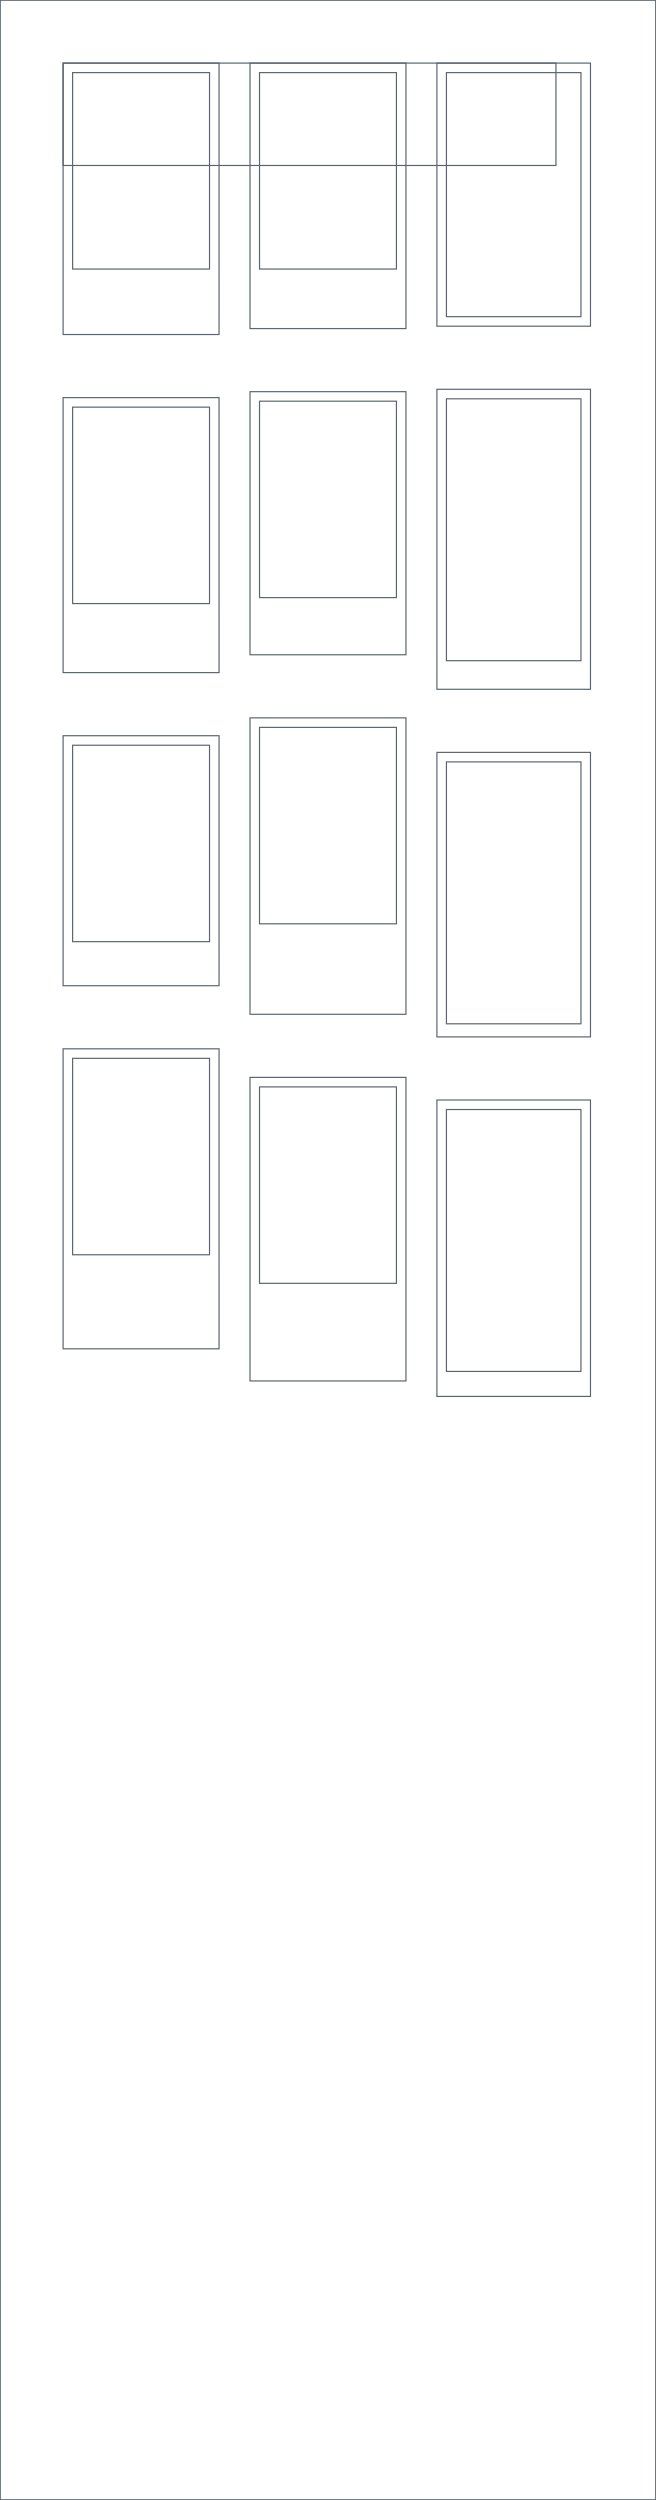
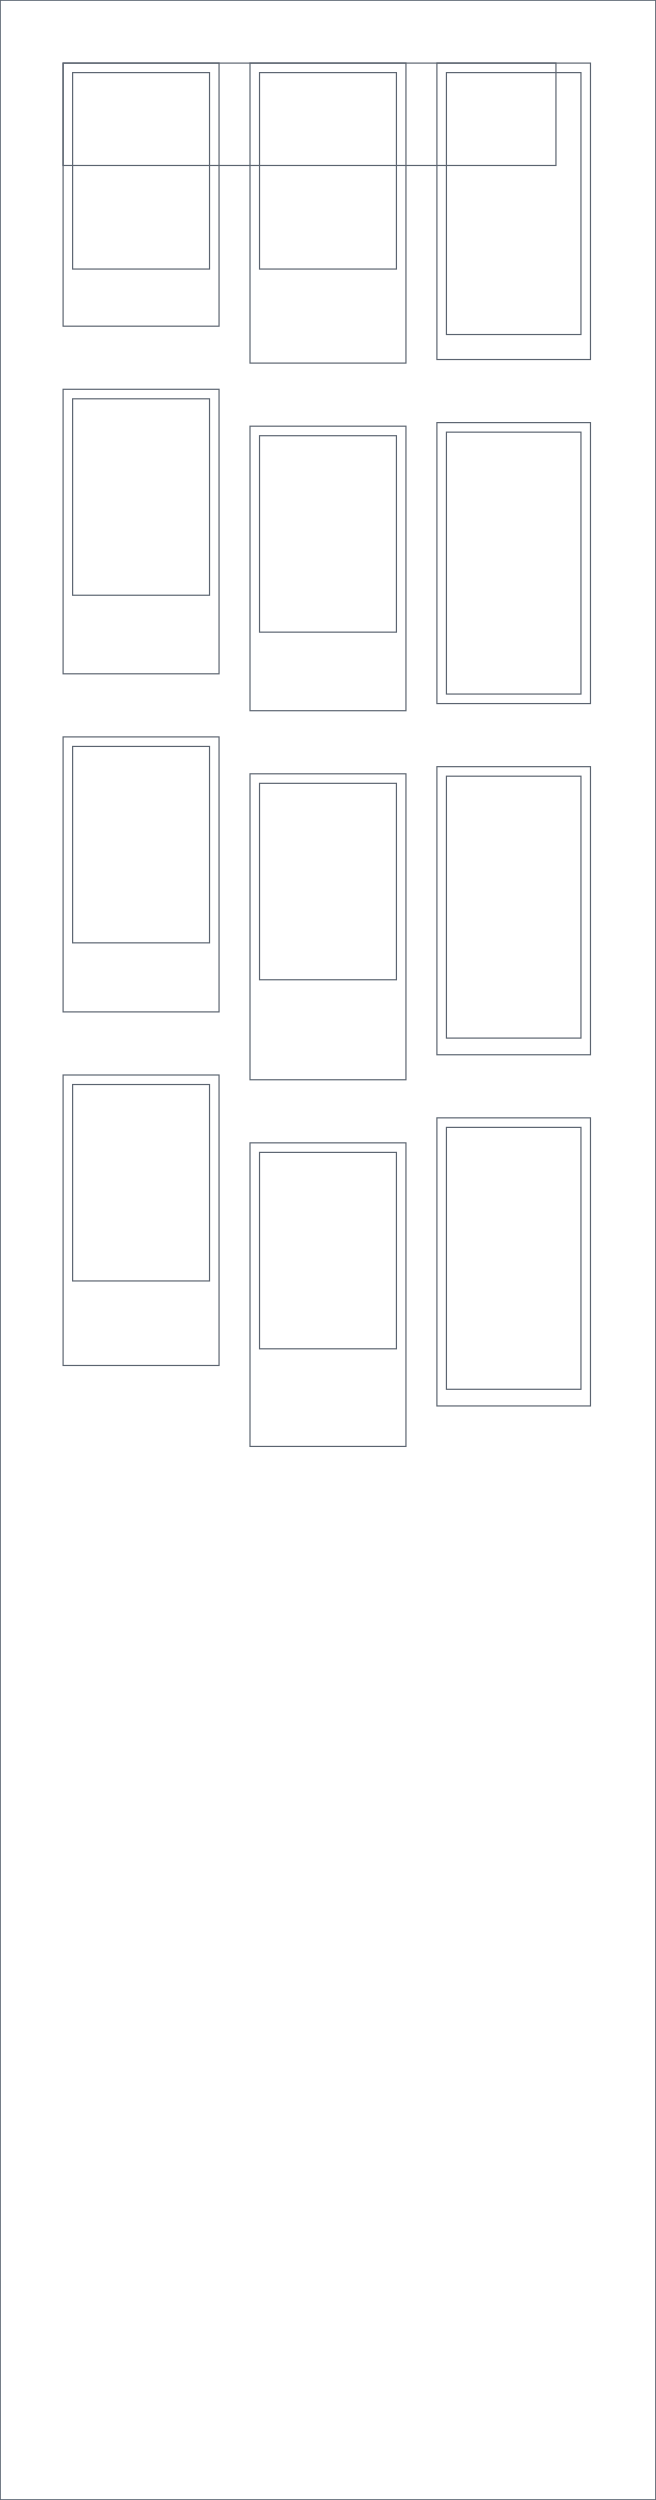
<svg xmlns="http://www.w3.org/2000/svg" width="551" height="2100" viewBox="0 0 551 2100">
  <rect x="0" y="0" width="551" height="2100" fill="none" stroke="#5B6470" stroke-width="1" />
  <rect x="0" y="0" width="551" height="2100" fill="none" stroke="#5B6470" stroke-width="1" />
  <rect x="53" y="53" width="414" height="86" fill="none" stroke="#5B6470" stroke-width="1" />
-   <rect x="53" y="53" width="131" height="228" fill="none" stroke="#5B6470" stroke-width="1" />
+   <rect x="53" y="53" width="131" height="221" fill="none" stroke="#5B6470" stroke-width="1" />
  <rect x="61" y="61" width="115" height="165" fill="none" stroke="#5B6470" stroke-width="1" />
-   <rect x="53" y="334" width="131" height="231" fill="none" stroke="#5B6470" stroke-width="1" />
-   <rect x="61" y="342" width="115" height="165" fill="none" stroke="#5B6470" stroke-width="1" />
-   <rect x="53" y="618" width="131" height="210" fill="none" stroke="#5B6470" stroke-width="1" />
-   <rect x="61" y="626" width="115" height="165" fill="none" stroke="#5B6470" stroke-width="1" />
-   <rect x="53" y="881" width="131" height="252" fill="none" stroke="#5B6470" stroke-width="1" />
-   <rect x="61" y="889" width="115" height="165" fill="none" stroke="#5B6470" stroke-width="1" />
-   <rect x="210" y="53" width="131" height="223" fill="none" stroke="#5B6470" stroke-width="1" />
+   <rect x="53" y="327" width="131" height="239" fill="none" stroke="#5B6470" stroke-width="1" />
+   <rect x="61" y="335" width="115" height="165" fill="none" stroke="#5B6470" stroke-width="1" />
+   <rect x="53" y="619" width="131" height="231" fill="none" stroke="#5B6470" stroke-width="1" />
+   <rect x="61" y="627" width="115" height="165" fill="none" stroke="#5B6470" stroke-width="1" />
+   <rect x="53" y="903" width="131" height="244" fill="none" stroke="#5B6470" stroke-width="1" />
+   <rect x="61" y="911" width="115" height="165" fill="none" stroke="#5B6470" stroke-width="1" />
+   <rect x="210" y="53" width="131" height="252" fill="none" stroke="#5B6470" stroke-width="1" />
  <rect x="218" y="61" width="115" height="165" fill="none" stroke="#5B6470" stroke-width="1" />
-   <rect x="210" y="329" width="131" height="221" fill="none" stroke="#5B6470" stroke-width="1" />
-   <rect x="218" y="337" width="115" height="165" fill="none" stroke="#5B6470" stroke-width="1" />
-   <rect x="210" y="603" width="131" height="249" fill="none" stroke="#5B6470" stroke-width="1" />
-   <rect x="218" y="611" width="115" height="165" fill="none" stroke="#5B6470" stroke-width="1" />
-   <rect x="210" y="905" width="131" height="255" fill="none" stroke="#5B6470" stroke-width="1" />
-   <rect x="218" y="913" width="115" height="165" fill="none" stroke="#5B6470" stroke-width="1" />
-   <rect x="367" y="53" width="129" height="221" fill="none" stroke="#5B6470" stroke-width="1" />
-   <rect x="375" y="61" width="113" height="205" fill="none" stroke="#5B6470" stroke-width="1" />
-   <rect x="367" y="327" width="129" height="252" fill="none" stroke="#5B6470" stroke-width="1" />
-   <rect x="375" y="335" width="113" height="220" fill="none" stroke="#5B6470" stroke-width="1" />
-   <rect x="367" y="632" width="129" height="239" fill="none" stroke="#5B6470" stroke-width="1" />
-   <rect x="375" y="640" width="113" height="220" fill="none" stroke="#5B6470" stroke-width="1" />
-   <rect x="367" y="924" width="129" height="249" fill="none" stroke="#5B6470" stroke-width="1" />
-   <rect x="375" y="932" width="113" height="220" fill="none" stroke="#5B6470" stroke-width="1" />
+   <rect x="210" y="358" width="131" height="239" fill="none" stroke="#5B6470" stroke-width="1" />
+   <rect x="218" y="366" width="115" height="165" fill="none" stroke="#5B6470" stroke-width="1" />
+   <rect x="210" y="650" width="131" height="257" fill="none" stroke="#5B6470" stroke-width="1" />
+   <rect x="218" y="658" width="115" height="165" fill="none" stroke="#5B6470" stroke-width="1" />
+   <rect x="210" y="960" width="131" height="255" fill="none" stroke="#5B6470" stroke-width="1" />
+   <rect x="218" y="968" width="115" height="165" fill="none" stroke="#5B6470" stroke-width="1" />
+   <rect x="367" y="53" width="129" height="249" fill="none" stroke="#5B6470" stroke-width="1" />
+   <rect x="375" y="61" width="113" height="220" fill="none" stroke="#5B6470" stroke-width="1" />
+   <rect x="367" y="355" width="129" height="236" fill="none" stroke="#5B6470" stroke-width="1" />
+   <rect x="375" y="363" width="113" height="220" fill="none" stroke="#5B6470" stroke-width="1" />
+   <rect x="367" y="644" width="129" height="242" fill="none" stroke="#5B6470" stroke-width="1" />
+   <rect x="375" y="652" width="113" height="220" fill="none" stroke="#5B6470" stroke-width="1" />
+   <rect x="367" y="939" width="129" height="242" fill="none" stroke="#5B6470" stroke-width="1" />
+   <rect x="375" y="947" width="113" height="220" fill="none" stroke="#5B6470" stroke-width="1" />
</svg>
